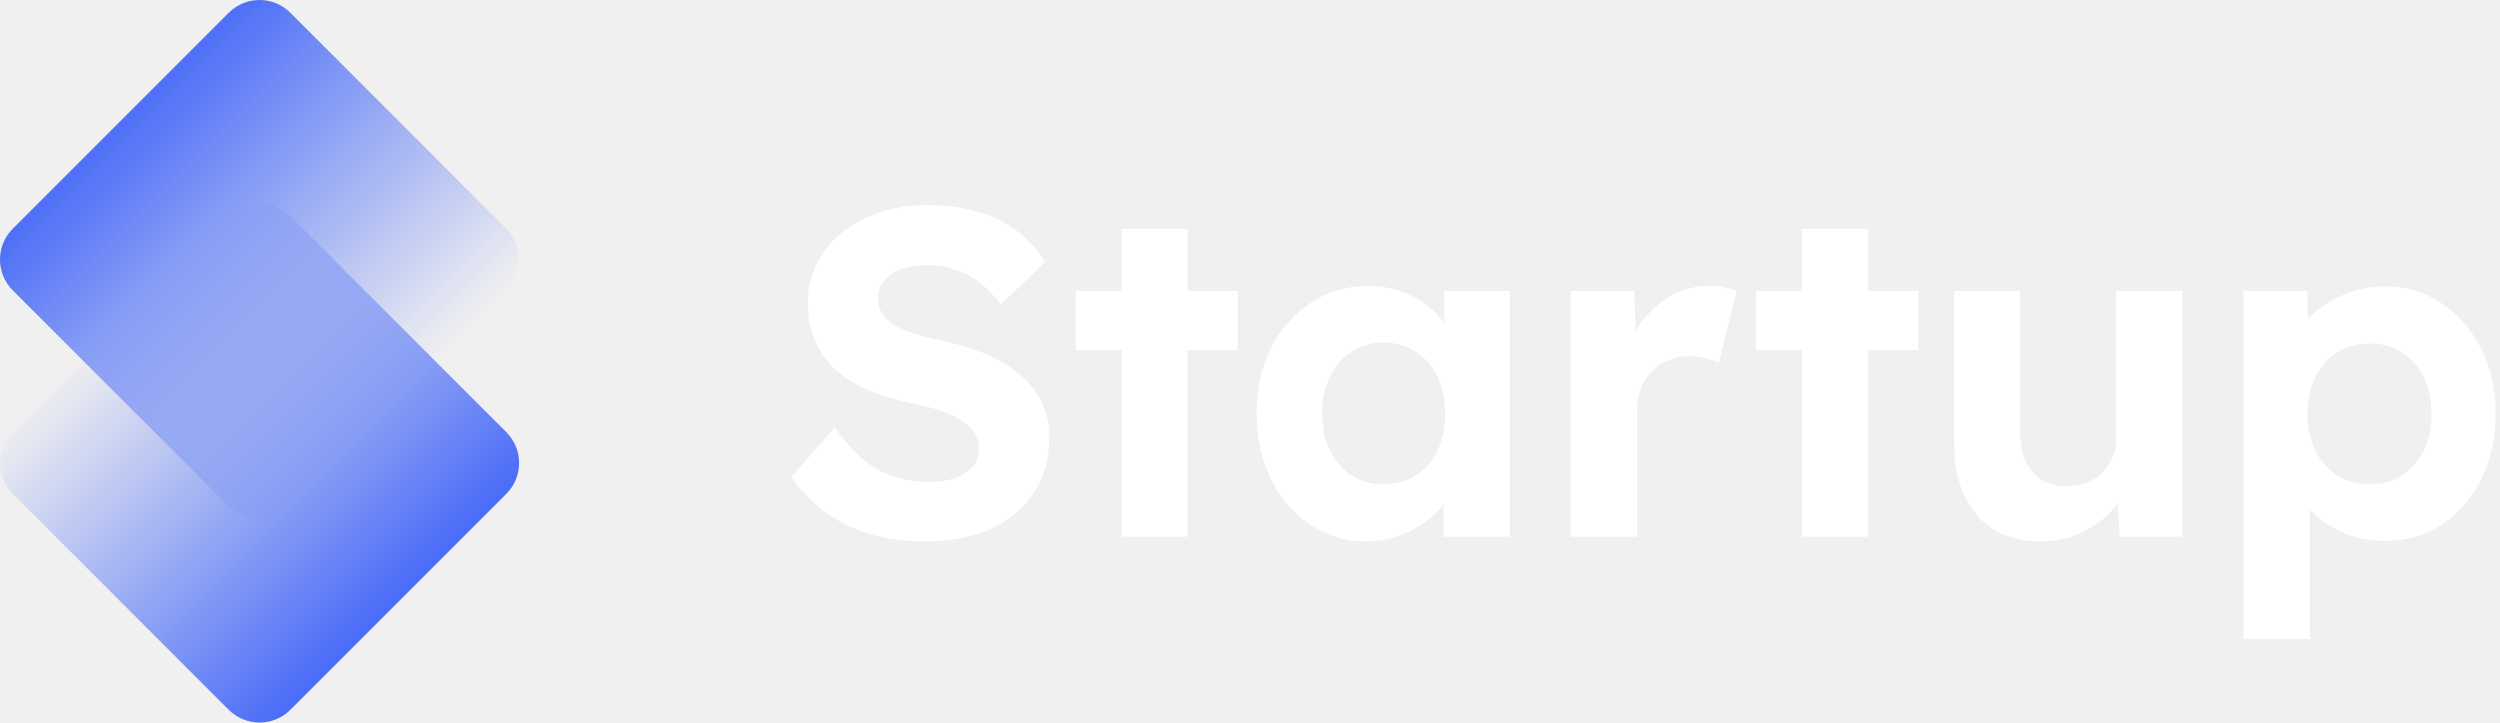
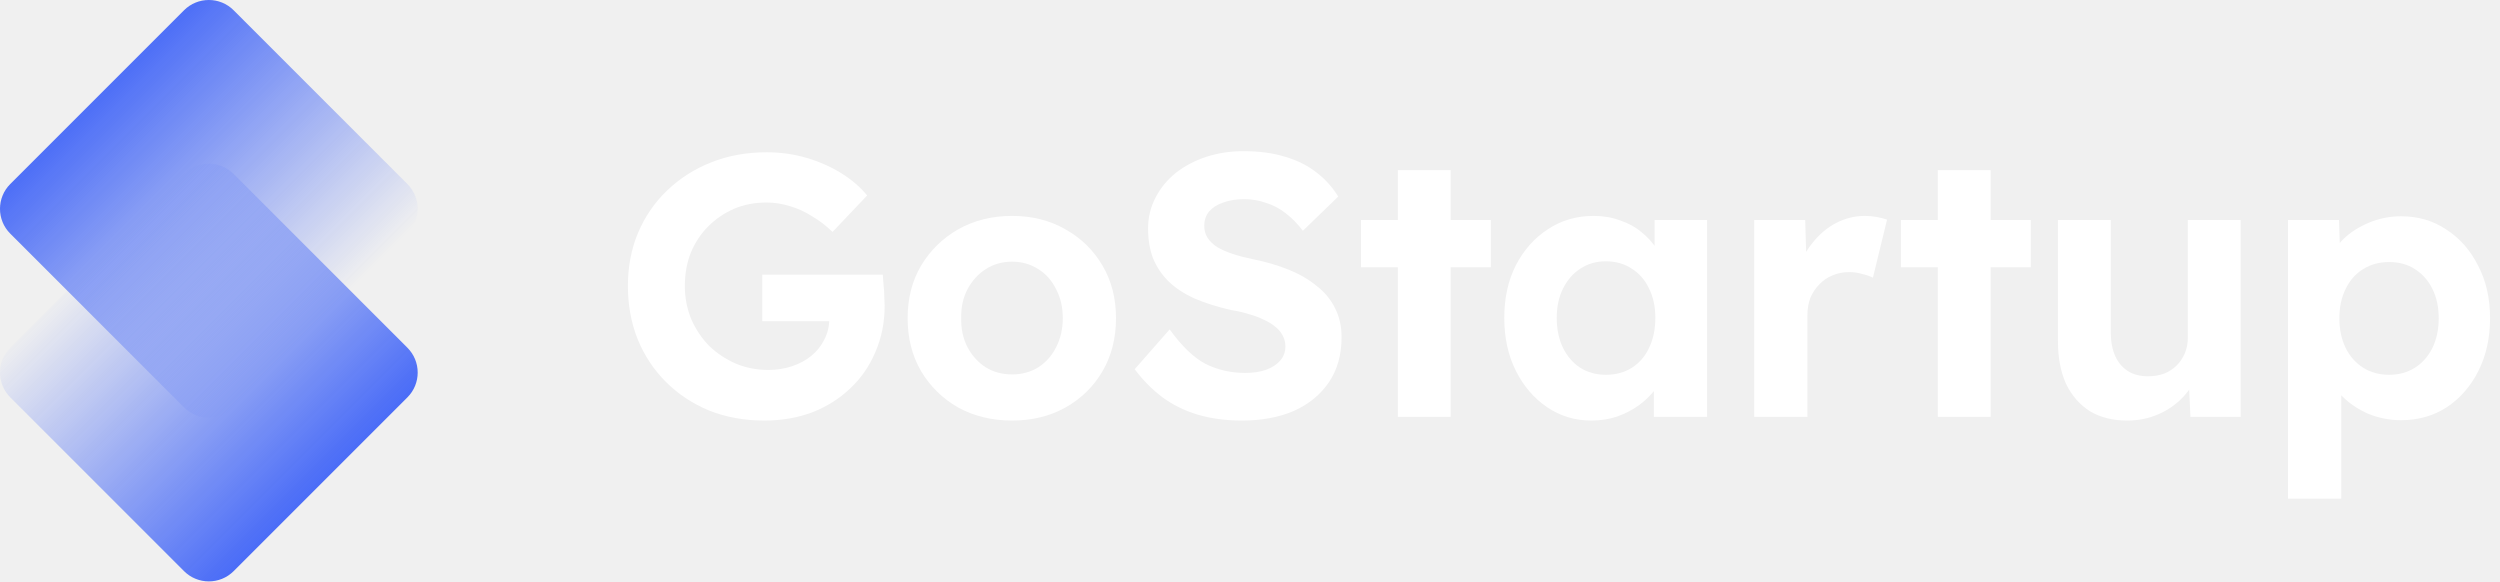
- <svg xmlns="http://www.w3.org/2000/svg" width="173" height="50" viewBox="0 0 173 50" fill="none">
+ <svg xmlns="http://www.w3.org/2000/svg" width="215" height="50" viewBox="0 0 215 50" fill="none">
  <path d="M15.826 0.884C17.005 -0.295 18.916 -0.295 20.095 0.884L35.037 15.826C36.216 17.005 36.216 18.916 35.037 20.095L20.095 35.037C18.916 36.216 17.005 36.216 15.826 35.037L0.884 20.095C-0.295 18.916 -0.295 17.005 0.884 15.826L15.826 0.884Z" fill="url(#paint0_linear_14_61)" />
  <path d="M15.826 14.963C17.005 13.784 18.916 13.784 20.095 14.963L35.037 29.905C36.216 31.084 36.216 32.995 35.037 34.174L20.095 49.116C18.916 50.295 17.005 50.295 15.826 49.116L0.884 34.174C-0.295 32.995 -0.295 31.084 0.884 29.905L15.826 14.963Z" fill="url(#paint1_linear_14_61)" />
-   <path d="M63.999 37.464C62.607 37.464 61.332 37.293 60.175 36.95C59.039 36.607 58.021 36.104 57.121 35.439C56.242 34.775 55.45 33.972 54.742 33.029L57.764 29.589C58.814 31.047 59.853 32.043 60.882 32.579C61.932 33.093 63.067 33.35 64.289 33.35C64.953 33.35 65.542 33.264 66.057 33.093C66.592 32.9 67.01 32.632 67.31 32.289C67.61 31.947 67.76 31.539 67.76 31.068C67.76 30.725 67.685 30.414 67.535 30.136C67.385 29.836 67.171 29.579 66.892 29.364C66.614 29.129 66.282 28.925 65.896 28.754C65.51 28.561 65.082 28.4 64.61 28.272C64.139 28.122 63.624 28.004 63.067 27.918C61.867 27.639 60.817 27.307 59.917 26.922C59.017 26.514 58.267 26.022 57.667 25.443C57.067 24.843 56.617 24.168 56.317 23.418C56.039 22.668 55.9 21.822 55.9 20.879C55.9 19.914 56.114 19.025 56.542 18.211C56.971 17.375 57.56 16.657 58.31 16.057C59.082 15.457 59.96 14.997 60.946 14.675C61.953 14.354 63.014 14.193 64.128 14.193C65.499 14.193 66.699 14.354 67.728 14.675C68.757 14.975 69.646 15.414 70.396 15.993C71.167 16.572 71.81 17.279 72.324 18.114L69.271 21.072C68.821 20.472 68.328 19.968 67.792 19.561C67.278 19.154 66.71 18.854 66.089 18.661C65.489 18.447 64.867 18.339 64.225 18.339C63.517 18.339 62.907 18.436 62.392 18.629C61.878 18.8 61.471 19.057 61.171 19.4C60.892 19.743 60.753 20.161 60.753 20.654C60.753 21.039 60.849 21.382 61.042 21.682C61.235 21.982 61.514 22.25 61.878 22.486C62.242 22.7 62.682 22.893 63.196 23.064C63.71 23.236 64.278 23.386 64.9 23.514C66.078 23.75 67.139 24.061 68.082 24.447C69.025 24.832 69.828 25.304 70.492 25.861C71.178 26.397 71.703 27.039 72.067 27.789C72.432 28.518 72.614 29.343 72.614 30.264C72.614 31.786 72.249 33.082 71.521 34.154C70.792 35.225 69.785 36.05 68.499 36.629C67.214 37.186 65.714 37.464 63.999 37.464Z" fill="white" />
-   <path d="M77.62 37.143V15.832H82.184V37.143H77.62ZM74.438 24.222V20.139H85.656V24.222H74.438Z" fill="white" />
-   <path d="M94.481 37.464C93.067 37.464 91.791 37.079 90.656 36.307C89.52 35.536 88.62 34.486 87.956 33.157C87.291 31.829 86.959 30.307 86.959 28.593C86.959 26.879 87.291 25.368 87.956 24.061C88.641 22.732 89.563 21.693 90.72 20.943C91.877 20.172 93.195 19.786 94.674 19.786C95.509 19.786 96.27 19.914 96.956 20.172C97.663 20.407 98.274 20.739 98.788 21.168C99.324 21.597 99.774 22.089 100.138 22.647C100.502 23.204 100.759 23.804 100.909 24.447L99.945 24.286V20.139H104.477V37.143H99.881V33.061L100.909 32.964C100.738 33.564 100.459 34.132 100.074 34.668C99.688 35.204 99.206 35.686 98.627 36.114C98.07 36.522 97.438 36.854 96.731 37.111C96.024 37.347 95.274 37.464 94.481 37.464ZM95.734 33.511C96.591 33.511 97.341 33.307 97.984 32.9C98.627 32.493 99.12 31.925 99.463 31.197C99.827 30.447 100.009 29.579 100.009 28.593C100.009 27.629 99.827 26.782 99.463 26.054C99.12 25.325 98.627 24.757 97.984 24.35C97.341 23.922 96.591 23.707 95.734 23.707C94.899 23.707 94.159 23.922 93.516 24.35C92.895 24.757 92.402 25.325 92.038 26.054C91.674 26.782 91.492 27.629 91.492 28.593C91.492 29.579 91.674 30.447 92.038 31.197C92.402 31.925 92.895 32.493 93.516 32.9C94.159 33.307 94.899 33.511 95.734 33.511Z" fill="white" />
-   <path d="M108.696 37.143V20.139H113.1L113.26 25.604L112.489 24.479C112.746 23.6 113.164 22.807 113.743 22.1C114.321 21.372 114.996 20.804 115.768 20.397C116.56 19.989 117.385 19.786 118.243 19.786C118.607 19.786 118.96 19.818 119.303 19.882C119.646 19.947 119.935 20.022 120.171 20.107L118.95 25.122C118.693 24.993 118.382 24.886 118.018 24.8C117.653 24.693 117.278 24.639 116.893 24.639C116.378 24.639 115.896 24.736 115.446 24.929C115.018 25.1 114.643 25.357 114.321 25.7C114 26.022 113.743 26.407 113.55 26.857C113.378 27.307 113.293 27.8 113.293 28.336V37.143H108.696Z" fill="white" />
-   <path d="M124.7 37.143V15.832H129.264V37.143H124.7ZM121.518 24.222V20.139H132.736V24.222H121.518Z" fill="white" />
-   <path d="M141.204 37.464C139.961 37.464 138.889 37.197 137.989 36.661C137.111 36.104 136.425 35.322 135.932 34.314C135.461 33.286 135.225 32.054 135.225 30.618V20.139H139.789V29.879C139.789 30.65 139.918 31.325 140.175 31.904C140.432 32.461 140.796 32.889 141.268 33.189C141.739 33.489 142.318 33.639 143.004 33.639C143.496 33.639 143.957 33.564 144.386 33.414C144.814 33.243 145.179 33.007 145.479 32.707C145.779 32.407 146.014 32.054 146.186 31.647C146.357 31.239 146.443 30.8 146.443 30.329V20.139H151.007V37.143H146.668L146.507 33.639L147.343 33.254C147.086 34.047 146.657 34.764 146.057 35.407C145.457 36.05 144.739 36.554 143.904 36.918C143.068 37.282 142.168 37.464 141.204 37.464Z" fill="white" />
-   <path d="M155.243 44.214V20.139H159.646L159.775 23.964L158.939 23.675C159.089 22.989 159.453 22.357 160.032 21.779C160.632 21.2 161.371 20.729 162.25 20.364C163.128 20 164.05 19.818 165.014 19.818C166.493 19.818 167.8 20.204 168.935 20.975C170.093 21.725 171.003 22.764 171.668 24.093C172.353 25.4 172.696 26.911 172.696 28.625C172.696 30.318 172.364 31.829 171.7 33.157C171.035 34.486 170.125 35.536 168.968 36.307C167.81 37.057 166.493 37.432 165.014 37.432C164.028 37.432 163.085 37.25 162.185 36.886C161.307 36.5 160.557 35.997 159.935 35.375C159.314 34.754 158.928 34.089 158.778 33.382L159.839 32.932V44.214H155.243ZM163.985 33.511C164.821 33.511 165.56 33.307 166.203 32.9C166.846 32.493 167.35 31.925 167.714 31.197C168.078 30.447 168.26 29.589 168.26 28.625C168.26 27.661 168.078 26.814 167.714 26.086C167.35 25.357 166.846 24.789 166.203 24.382C165.582 23.975 164.843 23.772 163.985 23.772C163.128 23.772 162.378 23.975 161.735 24.382C161.093 24.768 160.589 25.336 160.225 26.086C159.86 26.814 159.678 27.661 159.678 28.625C159.678 29.589 159.86 30.447 160.225 31.197C160.589 31.925 161.093 32.493 161.735 32.9C162.378 33.307 163.128 33.511 163.985 33.511Z" fill="white" />
+   <path d="M65.744 36.168C64.016 36.168 62.427 35.88 60.976 35.304C59.547 34.707 58.309 33.885 57.264 32.84C56.219 31.795 55.408 30.568 54.832 29.16C54.277 27.752 54 26.227 54 24.584C54 22.941 54.288 21.427 54.864 20.04C55.461 18.632 56.293 17.416 57.36 16.392C58.448 15.347 59.717 14.536 61.168 13.96C62.619 13.384 64.208 13.096 65.936 13.096C67.131 13.096 68.272 13.256 69.36 13.576C70.448 13.896 71.44 14.333 72.336 14.888C73.232 15.443 73.979 16.083 74.576 16.808L71.6 19.944C71.045 19.411 70.459 18.963 69.84 18.6C69.243 18.216 68.613 17.928 67.952 17.736C67.291 17.523 66.608 17.416 65.904 17.416C64.901 17.416 63.973 17.597 63.12 17.96C62.288 18.323 61.552 18.824 60.912 19.464C60.272 20.104 59.771 20.861 59.408 21.736C59.067 22.611 58.896 23.56 58.896 24.584C58.896 25.587 59.077 26.536 59.44 27.432C59.824 28.307 60.336 29.075 60.976 29.736C61.637 30.376 62.405 30.888 63.28 31.272C64.155 31.635 65.093 31.816 66.096 31.816C66.8 31.816 67.472 31.709 68.112 31.496C68.752 31.283 69.307 30.984 69.776 30.6C70.267 30.195 70.64 29.725 70.896 29.192C71.173 28.659 71.312 28.093 71.312 27.496V26.728L71.952 27.624H65.552V23.624H75.92C75.941 23.859 75.963 24.147 75.984 24.488C76.027 24.829 76.048 25.171 76.048 25.512C76.069 25.832 76.08 26.088 76.08 26.28C76.08 27.731 75.813 29.064 75.28 30.28C74.768 31.496 74.043 32.541 73.104 33.416C72.187 34.291 71.099 34.973 69.84 35.464C68.581 35.933 67.216 36.168 65.744 36.168Z" fill="white" />
+   <path d="M87.048 36.168C85.32 36.168 83.773 35.795 82.408 35.048C81.064 34.28 79.997 33.235 79.208 31.912C78.44 30.589 78.056 29.075 78.056 27.368C78.056 25.661 78.44 24.157 79.208 22.856C79.997 21.533 81.064 20.488 82.408 19.72C83.773 18.952 85.32 18.568 87.048 18.568C88.754 18.568 90.28 18.952 91.624 19.72C92.989 20.488 94.056 21.533 94.824 22.856C95.592 24.157 95.976 25.661 95.976 27.368C95.976 29.075 95.592 30.589 94.824 31.912C94.056 33.235 92.989 34.28 91.624 35.048C90.28 35.795 88.754 36.168 87.048 36.168ZM87.048 32.2C87.88 32.2 88.626 31.997 89.288 31.592C89.949 31.165 90.461 30.589 90.824 29.864C91.208 29.117 91.4 28.285 91.4 27.368C91.4 26.429 91.208 25.597 90.824 24.872C90.461 24.125 89.949 23.549 89.288 23.144C88.626 22.717 87.88 22.504 87.048 22.504C86.194 22.504 85.437 22.717 84.776 23.144C84.114 23.571 83.592 24.147 83.208 24.872C82.824 25.597 82.642 26.429 82.664 27.368C82.642 28.285 82.824 29.117 83.208 29.864C83.592 30.589 84.114 31.165 84.776 31.592C85.437 31.997 86.194 32.2 87.048 32.2Z" fill="white" />
+   <path d="M106.799 36.168C105.412 36.168 104.143 35.997 102.991 35.656C101.86 35.315 100.847 34.813 99.951 34.152C99.076 33.491 98.287 32.691 97.582 31.752L100.59 28.328C101.636 29.779 102.671 30.771 103.694 31.304C104.74 31.816 105.871 32.072 107.087 32.072C107.748 32.072 108.334 31.987 108.847 31.816C109.38 31.624 109.796 31.357 110.095 31.016C110.393 30.675 110.543 30.269 110.543 29.8C110.543 29.459 110.468 29.149 110.319 28.872C110.169 28.573 109.956 28.317 109.679 28.104C109.401 27.869 109.07 27.667 108.687 27.496C108.303 27.304 107.876 27.144 107.407 27.016C106.937 26.867 106.425 26.749 105.871 26.664C104.676 26.387 103.631 26.056 102.735 25.672C101.839 25.267 101.092 24.776 100.495 24.2C99.897 23.603 99.449 22.931 99.15 22.184C98.873 21.437 98.734 20.595 98.734 19.656C98.734 18.696 98.948 17.811 99.374 17C99.801 16.168 100.388 15.453 101.135 14.856C101.903 14.259 102.777 13.8 103.759 13.48C104.761 13.16 105.817 13 106.927 13C108.292 13 109.487 13.16 110.511 13.48C111.535 13.779 112.42 14.216 113.167 14.792C113.935 15.368 114.575 16.072 115.087 16.904L112.047 19.848C111.599 19.251 111.108 18.749 110.575 18.344C110.062 17.939 109.497 17.64 108.879 17.448C108.281 17.235 107.663 17.128 107.023 17.128C106.319 17.128 105.711 17.224 105.199 17.416C104.687 17.587 104.281 17.843 103.983 18.184C103.705 18.525 103.567 18.941 103.567 19.432C103.567 19.816 103.663 20.157 103.855 20.456C104.047 20.755 104.324 21.021 104.687 21.256C105.049 21.469 105.486 21.661 105.999 21.832C106.511 22.003 107.076 22.152 107.694 22.28C108.868 22.515 109.924 22.824 110.863 23.208C111.801 23.592 112.601 24.061 113.263 24.616C113.945 25.149 114.468 25.789 114.831 26.536C115.193 27.261 115.375 28.083 115.375 29C115.375 30.515 115.012 31.805 114.287 32.872C113.561 33.939 112.559 34.76 111.279 35.336C109.999 35.891 108.505 36.168 106.799 36.168Z" fill="white" />
+   <path d="M120.214 35.848V14.632H124.758V35.848H120.214ZM117.046 22.984V18.92H128.214V22.984H117.046Z" fill="white" />
+   <path d="M136.855 36.168C135.448 36.168 134.178 35.784 133.048 35.016C131.917 34.248 131.021 33.203 130.359 31.88C129.698 30.557 129.368 29.043 129.368 27.336C129.368 25.629 129.698 24.125 130.359 22.824C131.042 21.501 131.959 20.467 133.111 19.72C134.263 18.952 135.576 18.568 137.048 18.568C137.88 18.568 138.637 18.696 139.319 18.952C140.023 19.187 140.632 19.517 141.144 19.944C141.677 20.371 142.125 20.861 142.487 21.416C142.85 21.971 143.106 22.568 143.256 23.208L142.296 23.048V18.92H146.807V35.848H142.231V31.784L143.256 31.688C143.085 32.285 142.808 32.851 142.424 33.384C142.039 33.917 141.559 34.397 140.983 34.824C140.429 35.229 139.799 35.56 139.095 35.816C138.391 36.051 137.645 36.168 136.855 36.168ZM138.104 32.232C138.957 32.232 139.703 32.029 140.343 31.624C140.983 31.219 141.474 30.653 141.815 29.928C142.178 29.181 142.359 28.317 142.359 27.336C142.359 26.376 142.178 25.533 141.815 24.808C141.474 24.083 140.983 23.517 140.343 23.112C139.703 22.685 138.957 22.472 138.104 22.472C137.271 22.472 136.535 22.685 135.896 23.112C135.277 23.517 134.786 24.083 134.424 24.808C134.061 25.533 133.88 26.376 133.88 27.336C133.88 28.317 134.061 29.181 134.424 29.928C134.786 30.653 135.277 31.219 135.896 31.624C136.535 32.029 137.271 32.232 138.104 32.232Z" fill="white" />
+   <path d="M150.863 35.848V18.92H155.247L155.407 24.36L154.639 23.24C154.895 22.365 155.311 21.576 155.887 20.872C156.463 20.147 157.135 19.581 157.903 19.176C158.693 18.771 159.514 18.568 160.367 18.568C160.73 18.568 161.082 18.6 161.423 18.664C161.765 18.728 162.053 18.803 162.287 18.888L161.071 23.88C160.815 23.752 160.506 23.645 160.143 23.56C159.781 23.453 159.407 23.4 159.023 23.4C158.511 23.4 158.031 23.496 157.583 23.688C157.157 23.859 156.783 24.115 156.463 24.456C156.143 24.776 155.887 25.16 155.695 25.608C155.525 26.056 155.439 26.547 155.439 27.08V35.848H150.863Z" fill="white" />
+   <path d="M166.651 35.848V14.632H171.195V35.848H166.651ZM163.483 22.984V18.92H174.651V22.984H163.483Z" fill="white" />
+   <path d="M182.937 36.168C181.7 36.168 180.633 35.901 179.737 35.368C178.863 34.813 178.18 34.035 177.689 33.032C177.22 32.008 176.985 30.781 176.985 29.352V18.92H181.529V28.616C181.529 29.384 181.657 30.056 181.913 30.632C182.169 31.187 182.532 31.613 183.001 31.912C183.471 32.211 184.047 32.36 184.729 32.36C185.22 32.36 185.679 32.285 186.105 32.136C186.532 31.965 186.895 31.731 187.193 31.432C187.492 31.133 187.727 30.781 187.897 30.376C188.068 29.971 188.153 29.533 188.153 29.064V18.92H192.697V35.848H188.377L188.217 32.36L189.049 31.976C188.793 32.765 188.367 33.48 187.769 34.12C187.172 34.76 186.457 35.261 185.625 35.624C184.793 35.987 183.897 36.168 182.937 36.168Z" fill="white" />
+   <path d="M196.77 42.888V18.92H201.154L201.281 22.728L200.449 22.44C200.599 21.757 200.961 21.128 201.537 20.552C202.135 19.976 202.871 19.507 203.745 19.144C204.62 18.781 205.537 18.6 206.497 18.6C207.969 18.6 209.271 18.984 210.402 19.752C211.553 20.499 212.46 21.533 213.121 22.856C213.804 24.157 214.145 25.661 214.145 27.368C214.145 29.053 213.815 30.557 213.154 31.88C212.492 33.203 211.586 34.248 210.434 35.016C209.282 35.763 207.969 36.136 206.497 36.136C205.516 36.136 204.577 35.955 203.682 35.592C202.807 35.208 202.06 34.707 201.441 34.088C200.823 33.469 200.439 32.808 200.29 32.104L201.346 31.656V42.888H196.77ZM205.473 32.232C206.305 32.232 207.042 32.029 207.682 31.624C208.322 31.219 208.823 30.653 209.186 29.928C209.548 29.181 209.729 28.328 209.729 27.368C209.729 26.408 209.548 25.565 209.186 24.84C208.823 24.115 208.322 23.549 207.682 23.144C207.063 22.739 206.327 22.536 205.473 22.536C204.62 22.536 203.873 22.739 203.233 23.144C202.593 23.528 202.092 24.093 201.729 24.84C201.367 25.565 201.186 26.408 201.186 27.368C201.186 28.328 201.367 29.181 201.729 29.928C202.092 30.653 202.593 31.219 203.233 31.624C203.873 32.029 204.62 32.232 205.473 32.232Z" fill="white" />
  <defs>
    <linearGradient id="paint0_linear_14_61" x1="7.999" y1="7.848" x2="27.62" y2="27.469" gradientUnits="userSpaceOnUse">
      <stop stop-color="#4A6CF7" />
      <stop offset="1" stop-color="#4A6CF7" stop-opacity="0" />
    </linearGradient>
    <linearGradient id="paint1_linear_14_61" x1="7.999" y1="21.927" x2="27.62" y2="41.548" gradientUnits="userSpaceOnUse">
      <stop stop-color="#4A6CF7" stop-opacity="0" />
      <stop offset="1" stop-color="#4A6CF7" />
    </linearGradient>
  </defs>
</svg>
